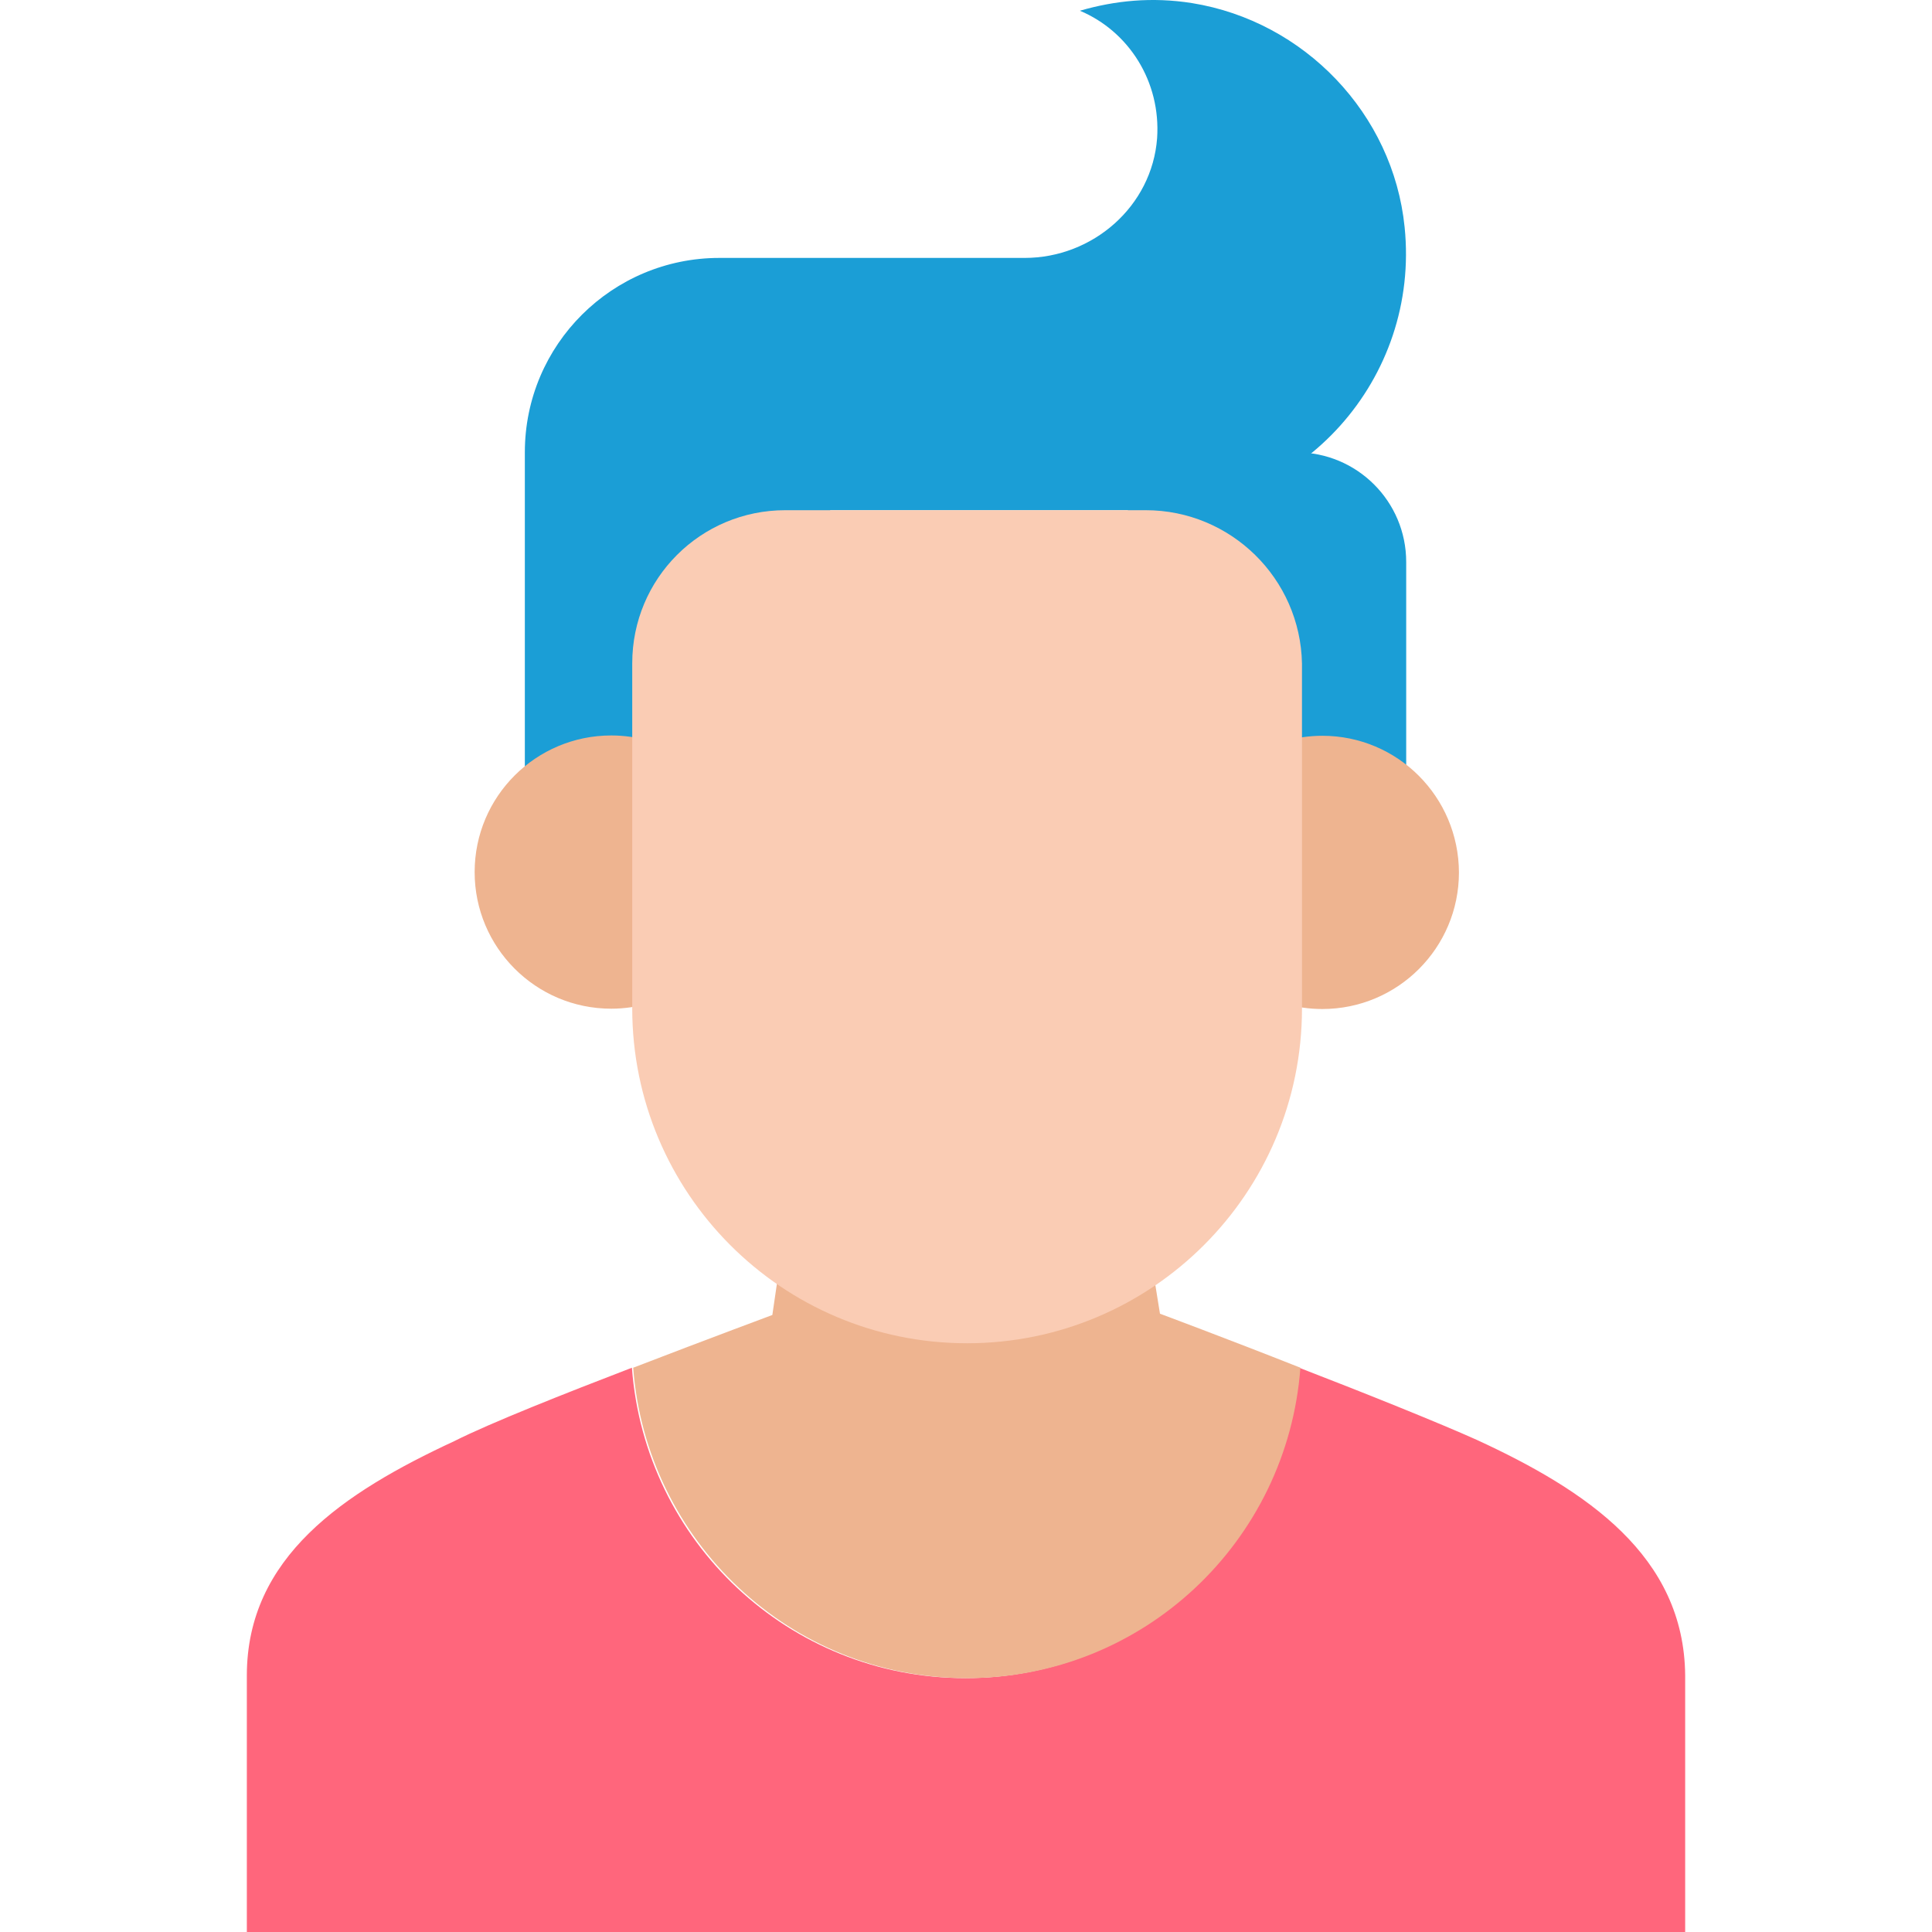
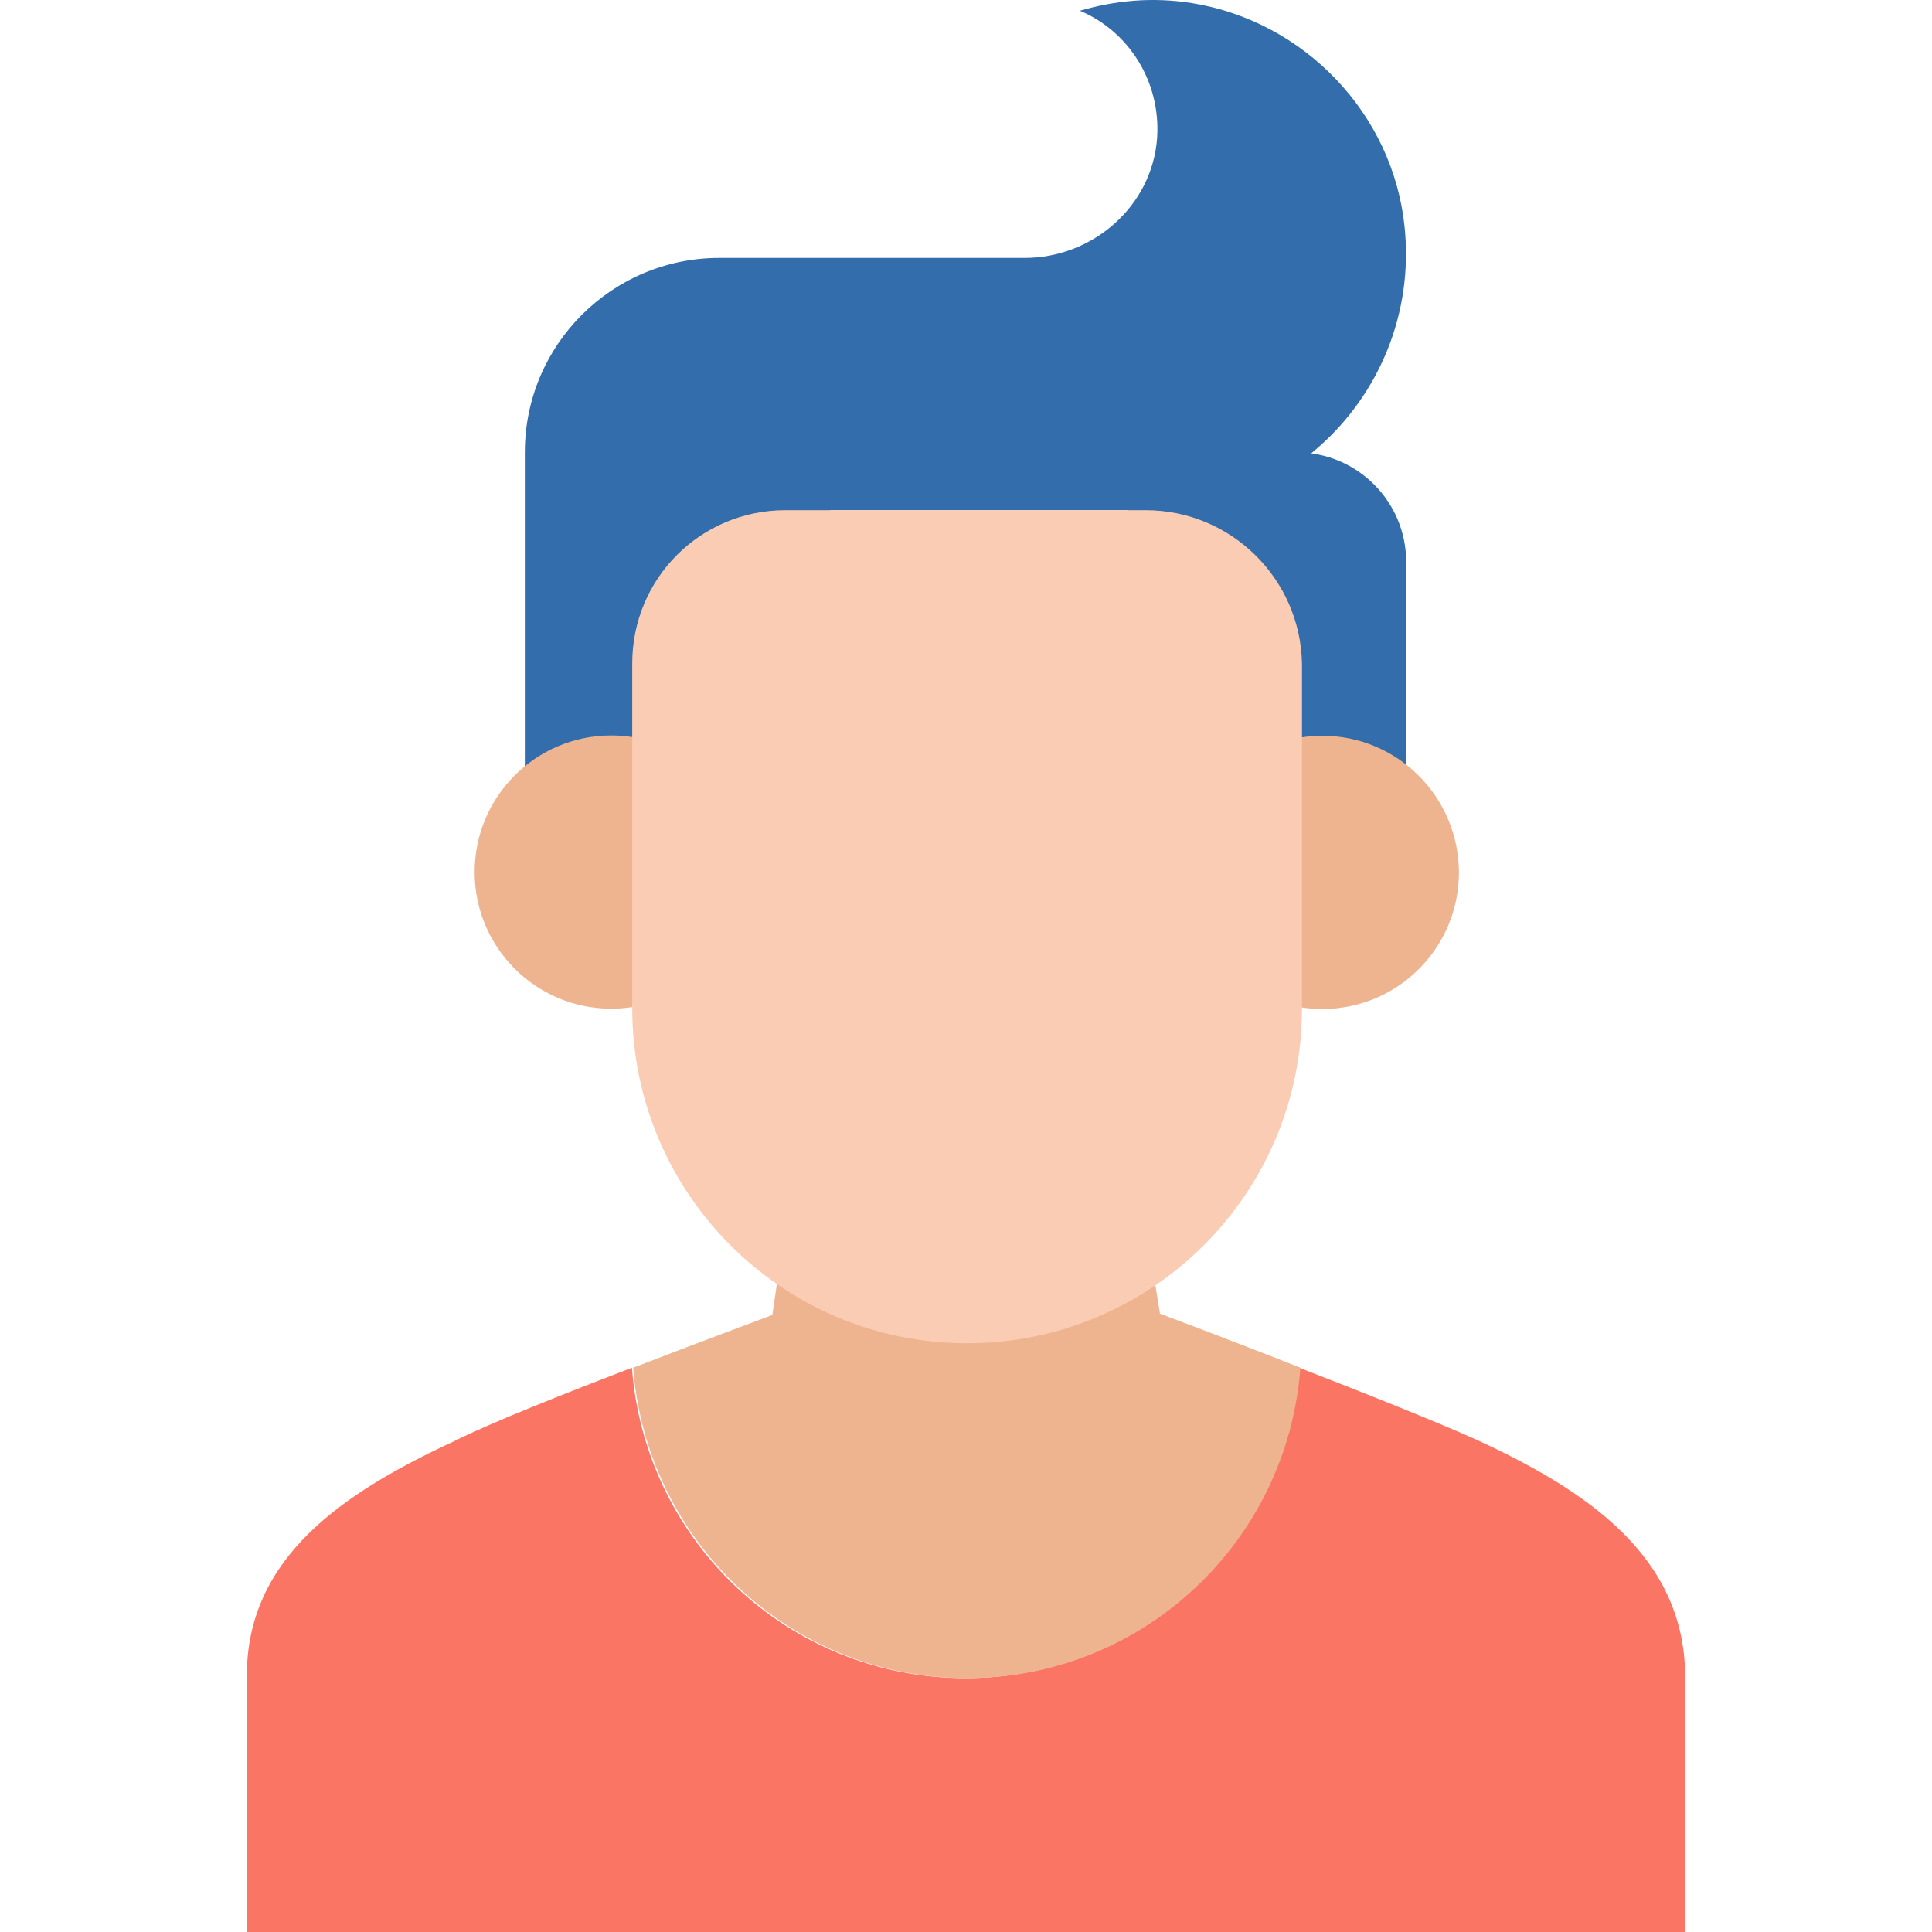
<svg xmlns="http://www.w3.org/2000/svg" version="1.1" id="Layer_1" x="0px" y="0px" viewBox="0 0 393.101 393.101" style="enable-background:new 0 0 393.101 393.101;" xml:space="preserve">
-   <path style="fill:#FF667C;" d="M300.47,292.963c-7.628-3.426-22.562-9.438-36.137-14.675c-2.651,35.103-31.935,63.16-67.879,63.16  s-65.228-27.798-67.879-63.16c-13.64,5.236-28.832,11.249-36.137,14.933c-22.562,10.473-42.214,23.596-42.214,47.709v52.17h292.655  v-52.17C342.684,316.559,322.773,303.242,300.47,292.963z" />
+   <path style="fill:#fa7564;" d="M300.47,292.963c-7.628-3.426-22.562-9.438-36.137-14.675c-2.651,35.103-31.935,63.16-67.879,63.16  s-65.228-27.798-67.879-63.16c-13.64,5.236-28.832,11.249-36.137,14.933c-22.562,10.473-42.214,23.596-42.214,47.709v52.17h292.655  v-52.17C342.684,316.559,322.773,303.242,300.47,292.963z" />
  <g>
-     <path style="fill:#1B9ED6;" d="M286.053,165.157h-56.566V92.042h34.327c12.283,0,22.303,9.956,22.303,22.303v50.812H286.053z" />
-     <path style="fill:#1B9ED6;" d="M285.795,46.208c-2.327-23.079-20.428-41.891-43.248-45.576c-8.145-1.293-15.709-0.517-22.82,1.552   c9.956,4.202,16.485,14.416,15.709,25.923c-1.034,13.899-13.123,24.372-26.958,24.372h-62.125   c-21.721,0-39.564,17.584-39.564,39.564v11.248v64.711h62.125v-64.194h65.487C264.849,103.808,288.963,77.109,285.795,46.208z" />
+     <path style="fill:#336dab;" d="M286.053,165.157h-56.566V92.042h34.327c12.283,0,22.303,9.956,22.303,22.303v50.812H286.053z" />
+     <path style="fill:#336dab;" d="M285.795,46.208c-2.327-23.079-20.428-41.891-43.248-45.576c-8.145-1.293-15.709-0.517-22.82,1.552   c9.956,4.202,16.485,14.416,15.709,25.923c-1.034,13.899-13.123,24.372-26.958,24.372h-62.125   c-21.721,0-39.564,17.584-39.564,39.564v11.248v64.711h62.125v-64.194h65.487C264.849,103.808,288.963,77.109,285.795,46.208z" />
  </g>
  <g>
    <path style="fill:#EEB490;" d="M132.066,150.741c-2.457-0.711-4.978-1.099-7.693-1.099c-15.321,0-27.798,12.412-27.798,27.798   c0,15.321,12.412,27.798,27.798,27.798c2.651,0,5.236-0.388,7.693-1.099V150.741z" />
    <path style="fill:#EEB490;" d="M269.051,149.707c-2.651,0-5.236,0.388-7.693,1.099v53.398c2.457,0.711,4.978,1.099,7.693,1.099   c15.321,0,27.798-12.412,27.798-27.798C296.785,162.119,284.373,149.707,269.051,149.707z" />
    <path style="fill:#EEB490;" d="M236.017,267.299l-3.168-19.653h-72.792l-2.909,19.911c0,0-13.382,4.978-28.315,10.731   c2.651,35.103,31.935,63.16,67.879,63.16s65.228-27.798,67.879-63.16C249.399,272.277,236.017,267.299,236.017,267.299z" />
  </g>
  <path style="fill:#FACCB4;" d="M233.108,103.808h-73.309c-17.261,0-31.16,13.899-31.16,31.16v70.206  c0,37.495,30.384,68.137,68.137,68.137l0,0c37.495,0,68.137-30.384,68.137-68.137v-70.141  C264.591,117.707,250.433,103.808,233.108,103.808z" />
  <g>
</g>
  <g>
</g>
  <g>
</g>
  <g>
</g>
  <g>
</g>
  <g>
</g>
  <g>
</g>
  <g>
</g>
  <g>
</g>
  <g>
</g>
  <g>
</g>
  <g>
</g>
  <g>
</g>
  <g>
</g>
  <g>
</g>
</svg>
